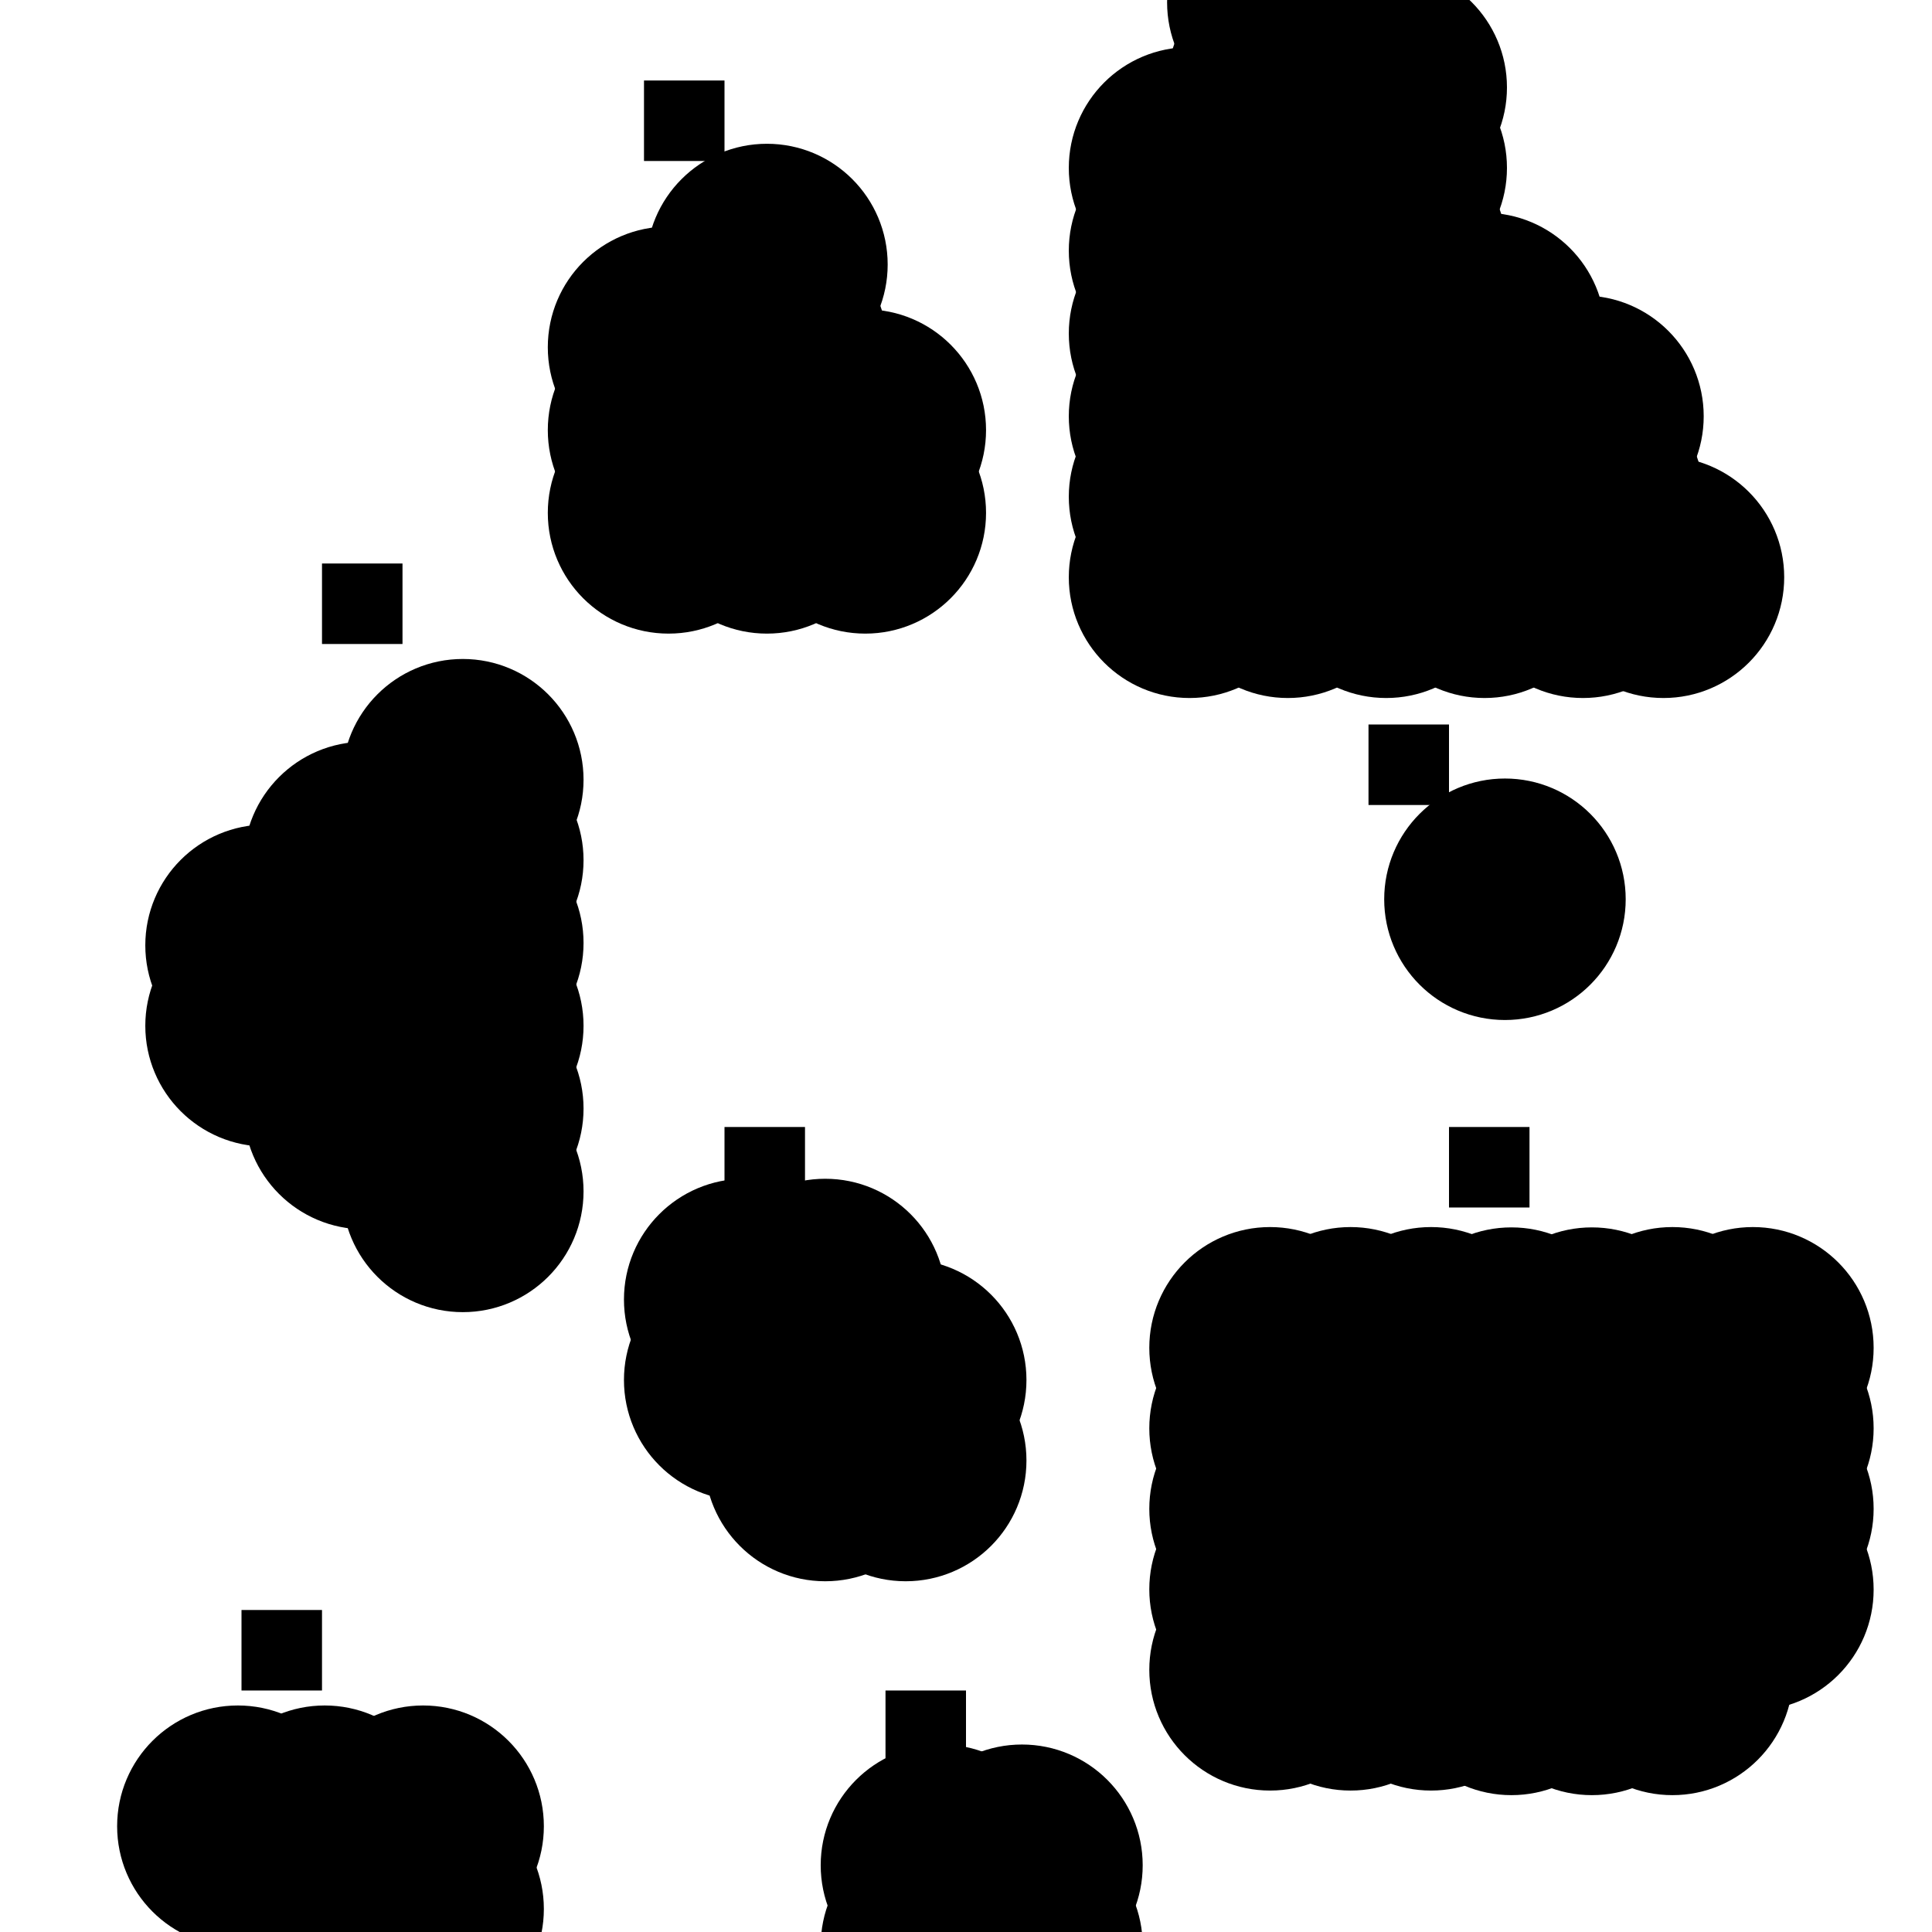
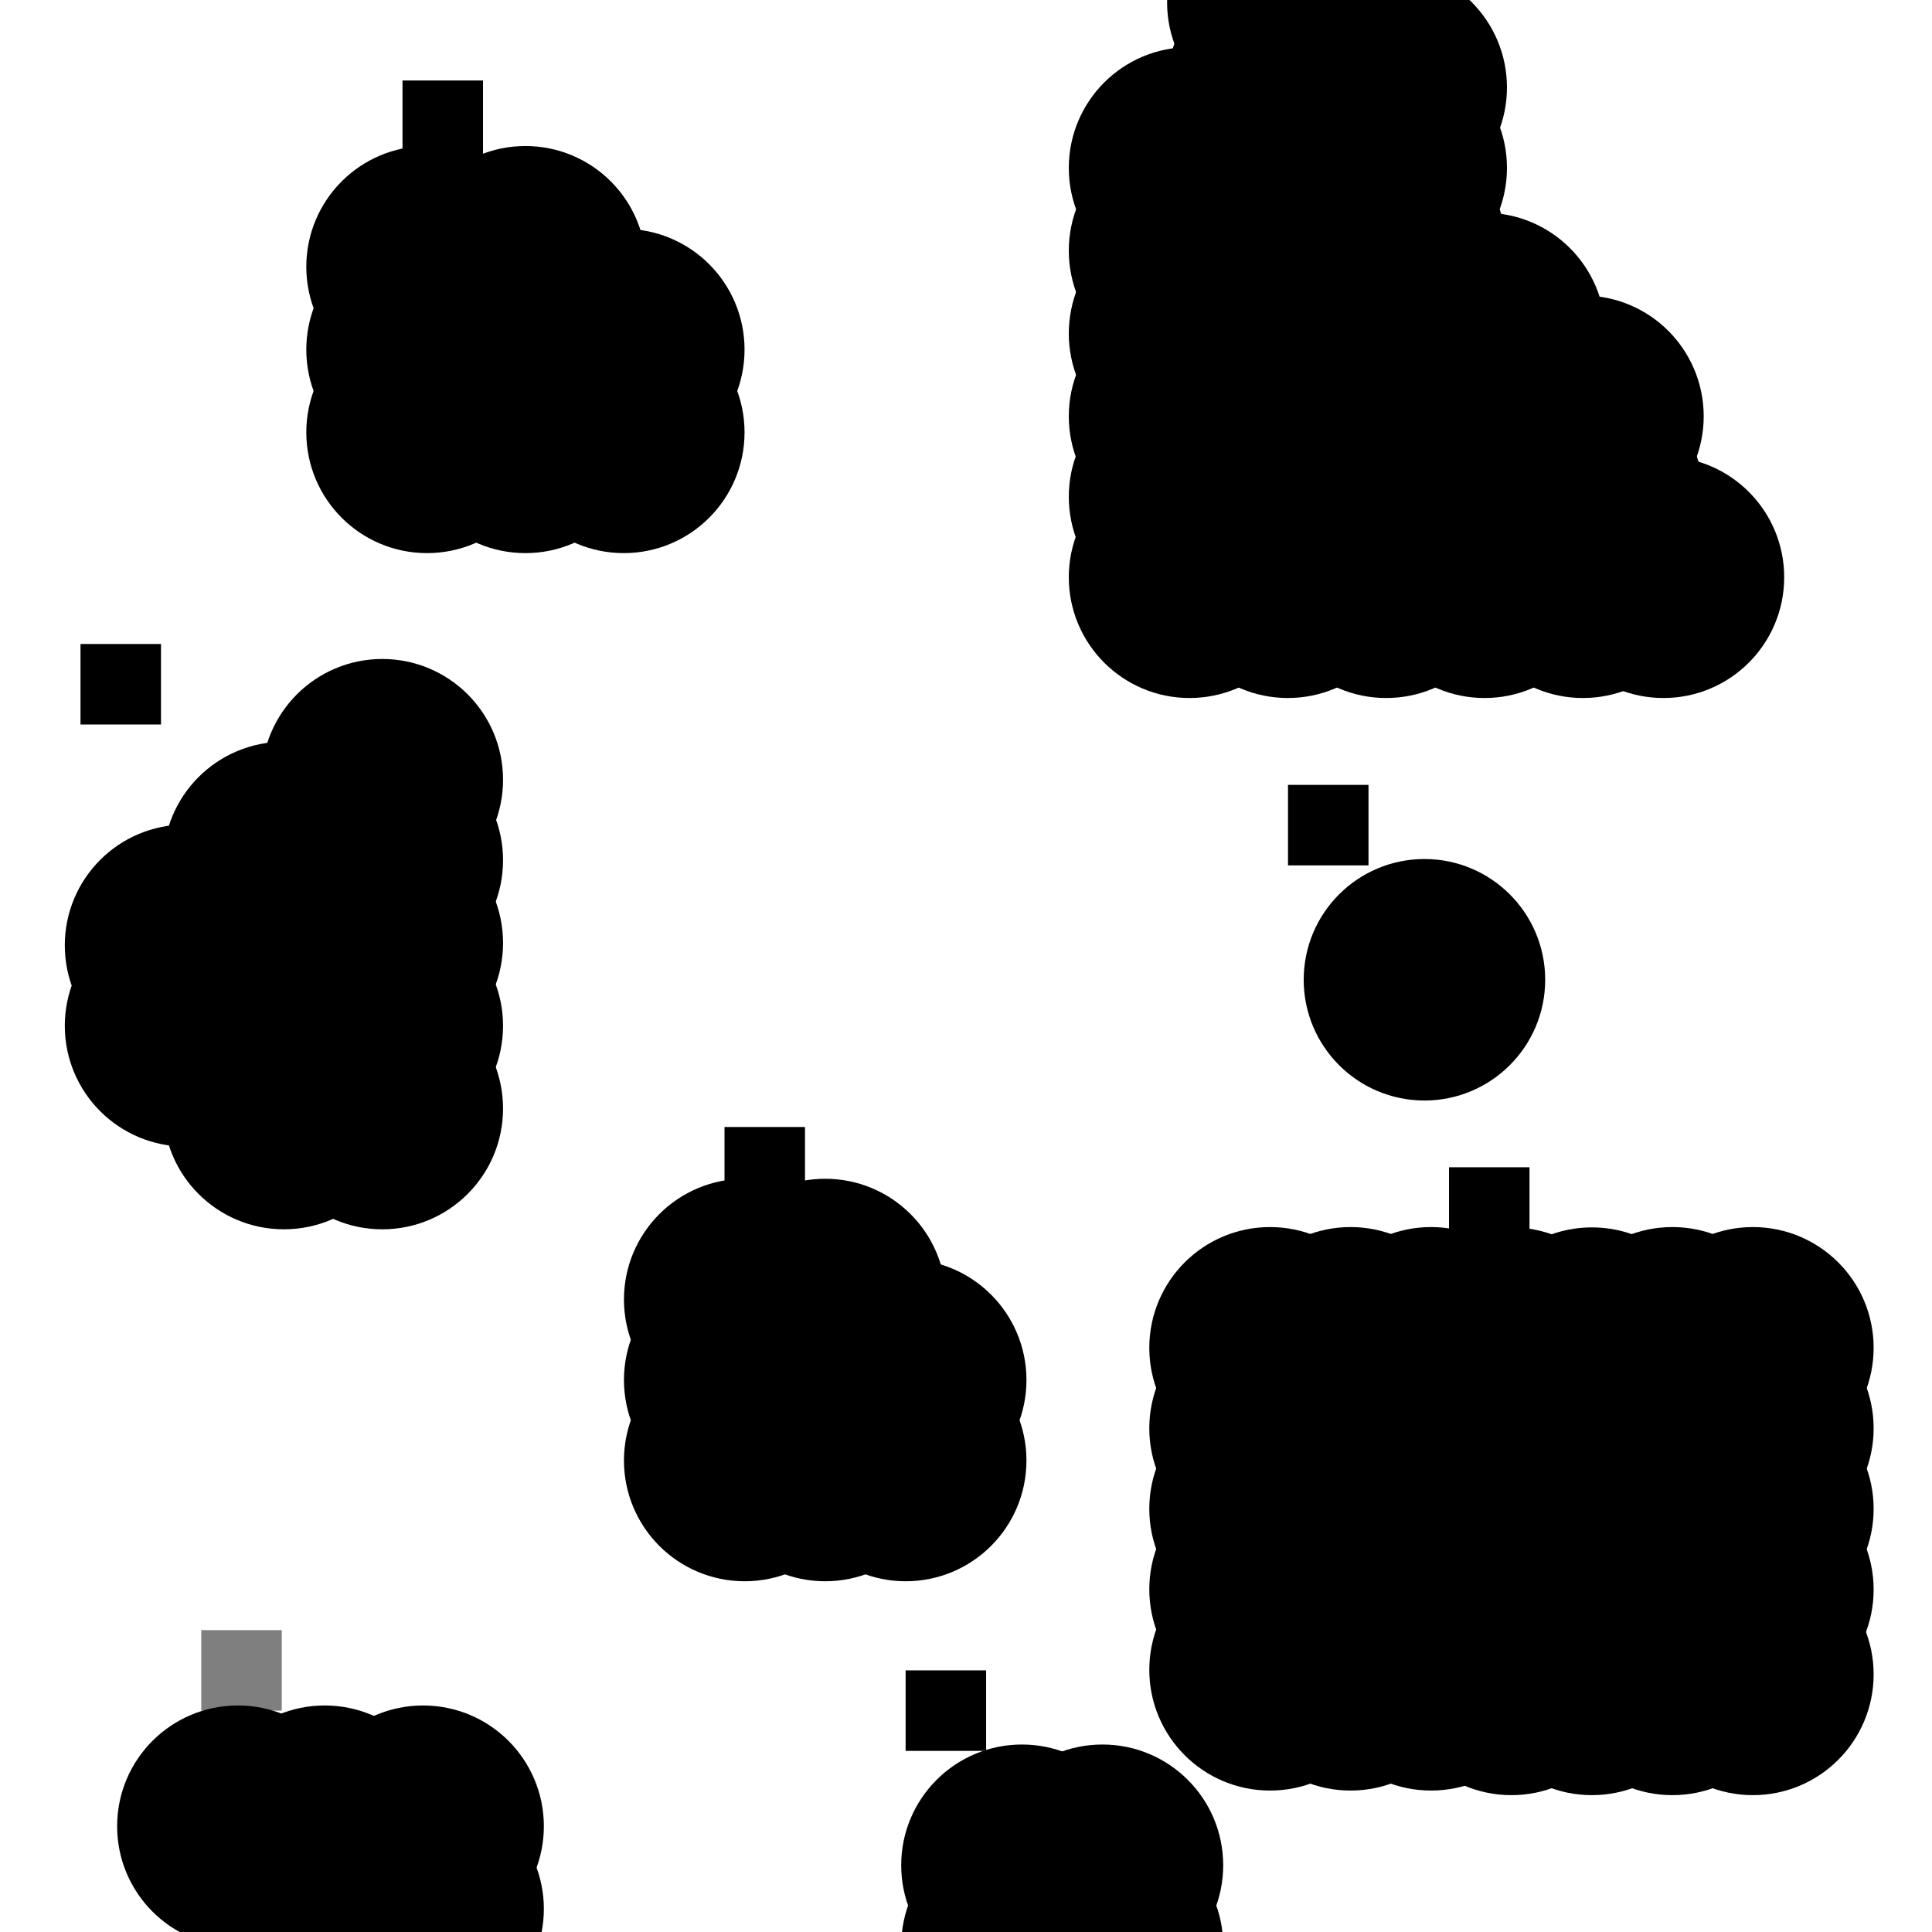
<svg xmlns="http://www.w3.org/2000/svg" width="24px" height="24px" viewBox="0 0 24 24" version="1.1">
  <g id="statesdotsindpop" stroke="none" stroke-width="1" fill="none" fill-rule="evenodd">
    <ellipse id="Oval" stroke="#000000" fill="#000000" cx="15.998" cy="0.029" rx="1" ry="1" />
    <ellipse id="Oval" stroke="#000000" fill="#000000" cx="15.998" cy="2.086" rx="1" ry="1" />
    <ellipse id="Oval" stroke="#000000" fill="#000000" cx="14.777" cy="2.086" rx="1" ry="1" />
    <ellipse id="Oval" stroke="#000000" fill="#000000" cx="15.998" cy="4.143" rx="1" ry="1" />
    <ellipse id="Oval" stroke="#000000" fill="#000000" cx="15.998" cy="3.114" rx="1" ry="1" />
    <ellipse id="Oval" stroke="#000000" fill="#000000" cx="14.777" cy="3.114" rx="1" ry="1" />
    <ellipse id="Oval" stroke="#000000" fill="#000000" cx="14.777" cy="4.143" rx="1" ry="1" />
    <ellipse id="Oval" stroke="#000000" fill="#000000" cx="17.22" cy="2.086" rx="1" ry="1" />
    <ellipse id="Oval" stroke="#000000" fill="#000000" cx="17.22" cy="1.086" rx="1" ry="1" />
    <ellipse id="Oval" stroke="#000000" fill="#000000" cx="17.22" cy="4.143" rx="1" ry="1" />
    <ellipse id="Oval" stroke="#000000" fill="#000000" cx="18.442" cy="5.171" rx="1" ry="1" />
    <ellipse id="Oval" stroke="#000000" fill="#000000" cx="15.998" cy="1.057" rx="1" ry="1" />
-     <ellipse id="Oval" stroke="#000000" fill="#000000" cx="5.749" cy="10.686" rx="1" ry="1" />
-     <ellipse id="Oval" stroke="#000000" fill="#000000" cx="5.749" cy="9.686" rx="1" ry="1" />
+     <ellipse id="Oval" stroke="#000000" fill="#000000" cx="4.749" cy="10.686" rx="1" ry="1" />
+     <ellipse id="Oval" stroke="#000000" fill="#000000" cx="4.749" cy="9.686" rx="1" ry="1" />
    <ellipse id="Oval" stroke="#000000" fill="#000000" cx="15.998" cy="5.171" rx="1" ry="1" />
    <ellipse id="Oval" stroke="#000000" fill="#000000" cx="17.22" cy="5.171" rx="1" ry="1" />
    <ellipse id="Oval" stroke="#000000" fill="#000000" cx="14.777" cy="5.171" rx="1" ry="1" />
    <ellipse id="Oval" stroke="#000000" fill="#000000" cx="15.998" cy="6.171" rx="1" ry="1" />
    <ellipse id="Oval" stroke="#000000" fill="#000000" cx="17.22" cy="6.171" rx="1" ry="1" />
    <ellipse id="Oval" stroke="#000000" fill="#000000" cx="14.777" cy="6.171" rx="1" ry="1" />
-     <ellipse id="Oval" stroke="#000000" fill="#000000" cx="4.527" cy="11.714" rx="1" ry="1" />
-     <ellipse id="Oval" stroke="#000000" fill="#000000" cx="4.527" cy="10.714" rx="1" ry="1" />
+     <ellipse id="Oval" stroke="#000000" fill="#000000" cx="3.527" cy="11.714" rx="1" ry="1" />
+     <ellipse id="Oval" stroke="#000000" fill="#000000" cx="3.527" cy="10.714" rx="1" ry="1" />
    <ellipse id="Oval" stroke="#000000" fill="#000000" cx="18.442" cy="4.143" rx="1" ry="1" />
-     <ellipse id="Oval" stroke="#000000" fill="#000000" cx="5.749" cy="11.714" rx="1" ry="1" />
+     <ellipse id="Oval" stroke="#000000" fill="#000000" cx="4.749" cy="11.714" rx="1" ry="1" />
    <ellipse id="Oval" stroke="#000000" fill="#000000" cx="5.256" cy="22.686" rx="1" ry="1" />
    <ellipse id="Oval" stroke="#000000" fill="#000000" cx="4.034" cy="22.686" rx="1" ry="1" />
    <ellipse id="Oval" stroke="#000000" fill="#000000" cx="2.955" cy="22.686" rx="1" ry="1" />
-     <ellipse id="Oval" stroke="#000000" fill="#000000" cx="4.527" cy="12.743" rx="1" ry="1" />
-     <ellipse id="Oval" stroke="#000000" fill="#000000" cx="3.305" cy="12.743" rx="1" ry="1" />
-     <ellipse id="Oval" stroke="#000000" fill="#000000" cx="3.305" cy="11.743" rx="1" ry="1" />
-     <ellipse id="Oval" stroke="#000000" fill="#000000" cx="5.749" cy="12.743" rx="1" ry="1" />
+     <ellipse id="Oval" stroke="#000000" fill="#000000" cx="3.527" cy="12.743" rx="1" ry="1" />
+     <ellipse id="Oval" stroke="#000000" fill="#000000" cx="2.305" cy="12.743" rx="1" ry="1" />
+     <ellipse id="Oval" stroke="#000000" fill="#000000" cx="2.305" cy="11.743" rx="1" ry="1" />
+     <ellipse id="Oval" stroke="#000000" fill="#000000" cx="4.749" cy="12.743" rx="1" ry="1" />
    <ellipse id="Oval" stroke="#000000" fill="#000000" cx="5.256" cy="23.714" rx="1" ry="1" />
    <ellipse id="Oval" stroke="#000000" fill="#000000" cx="4.034" cy="23.714" rx="1" ry="1" />
-     <ellipse id="Oval" stroke="#000000" fill="#000000" cx="4.527" cy="13.771" rx="1" ry="1" />
-     <ellipse id="Oval" stroke="#000000" fill="#000000" cx="5.749" cy="13.771" rx="1" ry="1" />
+     <ellipse id="Oval" stroke="#000000" fill="#000000" cx="3.527" cy="13.771" rx="1" ry="1" />
+     <ellipse id="Oval" stroke="#000000" fill="#000000" cx="4.749" cy="13.771" rx="1" ry="1" />
    <ellipse id="Oval" stroke="#000000" fill="#000000" cx="17.22" cy="3.114" rx="1" ry="1" />
    <ellipse id="Oval" stroke="#000000" fill="#000000" cx="19.664" cy="5.171" rx="1" ry="1" />
    <ellipse id="Oval" stroke="#000000" fill="#000000" cx="18.442" cy="6.171" rx="1" ry="1" />
    <ellipse id="Oval" stroke="#000000" fill="#000000" cx="19.664" cy="6.171" rx="1" ry="1" />
    <ellipse id="Oval" stroke="#000000" fill="#000000" cx="19.664" cy="7.171" rx="1" ry="1" />
    <ellipse id="Oval" stroke="#000000" fill="#000000" cx="20.664" cy="7.171" rx="1" ry="1" />
    <ellipse id="Oval" stroke="#000000" fill="#000000" cx="15.998" cy="7.171" rx="1" ry="1" />
    <ellipse id="Oval" stroke="#000000" fill="#000000" cx="17.22" cy="7.171" rx="1" ry="1" />
    <ellipse id="Oval" stroke="#000000" fill="#000000" cx="14.777" cy="7.171" rx="1" ry="1" />
    <ellipse id="Oval" stroke="#000000" fill="#000000" cx="18.442" cy="7.171" rx="1" ry="1" />
-     <ellipse id="Oval" stroke="#000000" fill="#000000" cx="11.695" cy="23.171" rx="1" ry="1" />
    <ellipse id="Oval" stroke="#000000" fill="#000000" cx="12.695" cy="23.171" rx="1" ry="1" />
-     <ellipse id="Oval" stroke="#000000" fill="#000000" cx="11.695" cy="24.171" rx="1" ry="1" />
+     <ellipse id="Oval" stroke="#000000" fill="#000000" cx="13.695" cy="23.171" rx="1" ry="1" />
+     <ellipse id="Oval" stroke="#000000" fill="#000000" cx="13.695" cy="24.171" rx="1" ry="1" />
    <ellipse id="Oval" stroke="#000000" fill="#000000" cx="12.695" cy="24.171" rx="1" ry="1" />
-     <ellipse id="Oval" stroke="#000000" fill="#000000" cx="5.749" cy="14.8" rx="1" ry="1" />
    <ellipse id="Oval" stroke="#000000" fill="#000000" cx="11.251" cy="18.143" rx="1" ry="1" />
    <ellipse id="Oval" stroke="#000000" fill="#000000" cx="11.251" cy="17.143" rx="1" ry="1" />
    <ellipse id="Oval" stroke="#000000" fill="#000000" cx="10.251" cy="18.143" rx="1" ry="1" />
    <ellipse id="Oval" stroke="#000000" fill="#000000" cx="10.251" cy="17.143" rx="1" ry="1" />
    <ellipse id="Oval" stroke="#000000" fill="#000000" cx="9.251" cy="17.143" rx="1" ry="1" />
+     <ellipse id="Oval" stroke="#000000" fill="#000000" cx="9.251" cy="18.143" rx="1" ry="1" />
    <ellipse id="Oval" stroke="#000000" fill="#000000" cx="10.251" cy="16.143" rx="1" ry="1" />
    <ellipse id="Oval" stroke="#000000" fill="#000000" cx="9.251" cy="16.143" rx="1" ry="1" />
-     <rect id="Rectangle" fill="#000000" x="18" y="14" width="1" height="1" />
+     <rect id="Rectangle" fill="#000000" x="18" y="14.5" width="1" height="1" />
    <rect id="Rectangle" fill="#000000" x="17" y="1" width="1" height="1" />
-     <rect id="Rectangle" fill="#000000" x="11" y="21" width="1" height="1" />
-     <rect id="Rectangle" fill="#000000" x="17" y="9" width="1" height="1" />
+     <rect id="Rectangle" fill="#000000" x="11.25" y="20.75" width="1" height="1" />
+     <rect id="Rectangle" fill="#000000" x="16" y="9.75" width="1" height="1" />
    <rect id="Rectangle" fill="#000000" x="9" y="14" width="1" height="1" />
-     <rect id="Rectangle" fill="#000000" x="3" y="20" width="1" height="1" />
-     <rect id="Rectangle" fill="#000000" x="4" y="7" width="1" height="1" />
-     <rect id="Rectangle" fill="#000000" x="8" y="1" width="1" height="1" />
-     <ellipse id="Oval" stroke="#000000" fill="#000000" cx="10.749" cy="5.343" rx="1" ry="1" />
-     <ellipse id="Oval" stroke="#000000" fill="#000000" cx="9.527" cy="5.343" rx="1" ry="1" />
-     <ellipse id="Oval" stroke="#000000" fill="#000000" cx="9.527" cy="4.314" rx="1" ry="1" />
-     <ellipse id="Oval" stroke="#000000" fill="#000000" cx="8.305" cy="5.343" rx="1" ry="1" />
-     <ellipse id="Oval" stroke="#000000" fill="#000000" cx="10.749" cy="6.371" rx="1" ry="1" />
-     <ellipse id="Oval" stroke="#000000" fill="#000000" cx="9.527" cy="6.371" rx="1" ry="1" />
-     <ellipse id="Oval" stroke="#000000" fill="#000000" cx="8.305" cy="6.371" rx="1" ry="1" />
-     <ellipse id="Oval" stroke="#000000" fill="#000000" cx="8.305" cy="4.314" rx="1" ry="1" />
-     <ellipse id="Oval" stroke="#000000" fill="#000000" cx="9.527" cy="3.286" rx="1" ry="1" />
+     <rect id="Rectangle" fill="#000000" opacity="0.5" x="2.5" y="20.25" width="1" height="1" />
+     <rect id="Rectangle" fill="#000000" x="1" y="8" width="1" height="1" />
+     <rect id="Rectangle" fill="#000000" x="5" y="1" width="1" height="1" />
+     <ellipse id="Oval" stroke="#000000" fill="#000000" cx="7.749" cy="4.343" rx="1" ry="1" />
+     <ellipse id="Oval" stroke="#000000" fill="#000000" cx="6.527" cy="4.343" rx="1" ry="1" />
+     <ellipse id="Oval" stroke="#000000" fill="#000000" cx="6.527" cy="3.314" rx="1" ry="1" />
+     <ellipse id="Oval" stroke="#000000" fill="#000000" cx="5.305" cy="4.343" rx="1" ry="1" />
+     <ellipse id="Oval" stroke="#000000" fill="#000000" cx="7.749" cy="5.371" rx="1" ry="1" />
+     <ellipse id="Oval" stroke="#000000" fill="#000000" cx="6.527" cy="5.371" rx="1" ry="1" />
+     <ellipse id="Oval" stroke="#000000" fill="#000000" cx="5.305" cy="5.371" rx="1" ry="1" />
+     <ellipse id="Oval" stroke="#000000" fill="#000000" cx="5.305" cy="3.314" rx="1" ry="1" />
    <ellipse id="Oval" stroke="#000000" fill="#000000" cx="20.775" cy="20.8" rx="1" ry="1" />
+     <ellipse id="Oval" stroke="#000000" fill="#000000" cx="21.775" cy="20.8" rx="1" ry="1" />
    <ellipse id="Oval" stroke="#000000" fill="#000000" cx="20.775" cy="18.743" rx="1" ry="1" />
    <ellipse id="Oval" stroke="#000000" fill="#000000" cx="21.775" cy="19.747" rx="1" ry="1" />
    <ellipse id="Oval" stroke="#000000" fill="#000000" cx="18.775" cy="20.8" rx="1" ry="1" />
    <ellipse id="Oval" stroke="#000000" fill="#000000" cx="19.775" cy="20.8" rx="1" ry="1" />
    <ellipse id="Oval" stroke="#000000" fill="#000000" cx="21.775" cy="18.743" rx="1" ry="1" />
    <ellipse id="Oval" stroke="#000000" fill="#000000" cx="20.775" cy="17.743" rx="1" ry="1" />
    <ellipse id="Oval" stroke="#000000" fill="#000000" cx="21.775" cy="17.743" rx="1" ry="1" />
    <ellipse id="Oval" stroke="#000000" fill="#000000" cx="20.775" cy="16.743" rx="1" ry="1" />
    <ellipse id="Oval" stroke="#000000" fill="#000000" cx="17.777" cy="20.743" rx="1" ry="1" />
    <ellipse id="Oval" stroke="#000000" fill="#000000" cx="16.777" cy="20.743" rx="1" ry="1" />
    <ellipse id="Oval" stroke="#000000" fill="#000000" cx="18.775" cy="19.747" rx="1" ry="1" />
    <ellipse id="Oval" stroke="#000000" fill="#000000" cx="19.775" cy="19.747" rx="1" ry="1" />
    <ellipse id="Oval" stroke="#000000" fill="#000000" cx="17.777" cy="19.743" rx="1" ry="1" />
    <ellipse id="Oval" stroke="#000000" fill="#000000" cx="16.777" cy="19.743" rx="1" ry="1" />
    <ellipse id="Oval" stroke="#000000" fill="#000000" cx="18.775" cy="18.747" rx="1" ry="1" />
    <ellipse id="Oval" stroke="#000000" fill="#000000" cx="19.775" cy="18.747" rx="1" ry="1" />
    <ellipse id="Oval" stroke="#000000" fill="#000000" cx="17.777" cy="18.743" rx="1" ry="1" />
    <ellipse id="Oval" stroke="#000000" fill="#000000" cx="16.777" cy="18.743" rx="1" ry="1" />
    <ellipse id="Oval" stroke="#000000" fill="#000000" cx="18.775" cy="17.8" rx="1" ry="1" />
    <ellipse id="Oval" stroke="#000000" fill="#000000" cx="19.775" cy="17.8" rx="1" ry="1" />
    <ellipse id="Oval" stroke="#000000" fill="#000000" cx="17.777" cy="17.743" rx="1" ry="1" />
    <ellipse id="Oval" stroke="#000000" fill="#000000" cx="16.777" cy="17.743" rx="1" ry="1" />
    <ellipse id="Oval" stroke="#000000" fill="#000000" cx="18.775" cy="16.747" rx="1" ry="1" />
    <ellipse id="Oval" stroke="#000000" fill="#000000" cx="19.775" cy="16.747" rx="1" ry="1" />
    <ellipse id="Oval" stroke="#000000" fill="#000000" cx="17.777" cy="16.743" rx="1" ry="1" />
    <ellipse id="Oval" stroke="#000000" fill="#000000" cx="16.777" cy="16.743" rx="1" ry="1" />
    <ellipse id="Oval" stroke="#000000" fill="#000000" cx="15.777" cy="19.743" rx="1" ry="1" />
    <ellipse id="Oval" stroke="#000000" fill="#000000" cx="15.777" cy="20.743" rx="1" ry="1" />
    <ellipse id="Oval" stroke="#000000" fill="#000000" cx="15.777" cy="18.743" rx="1" ry="1" />
    <ellipse id="Oval" stroke="#000000" fill="#000000" cx="15.777" cy="17.743" rx="1" ry="1" />
    <ellipse id="Oval" stroke="#000000" fill="#000000" cx="15.777" cy="16.743" rx="1" ry="1" />
    <ellipse id="Oval" stroke="#000000" fill="#000000" cx="21.775" cy="16.743" rx="1" ry="1" />
-     <ellipse id="Oval" stroke="#000000" fill="#000000" cx="18.695" cy="11.171" rx="1" ry="1" />
+     <ellipse id="Oval" stroke="#000000" fill="#000000" cx="17.695" cy="12.171" rx="1" ry="1" />
  </g>
</svg>
